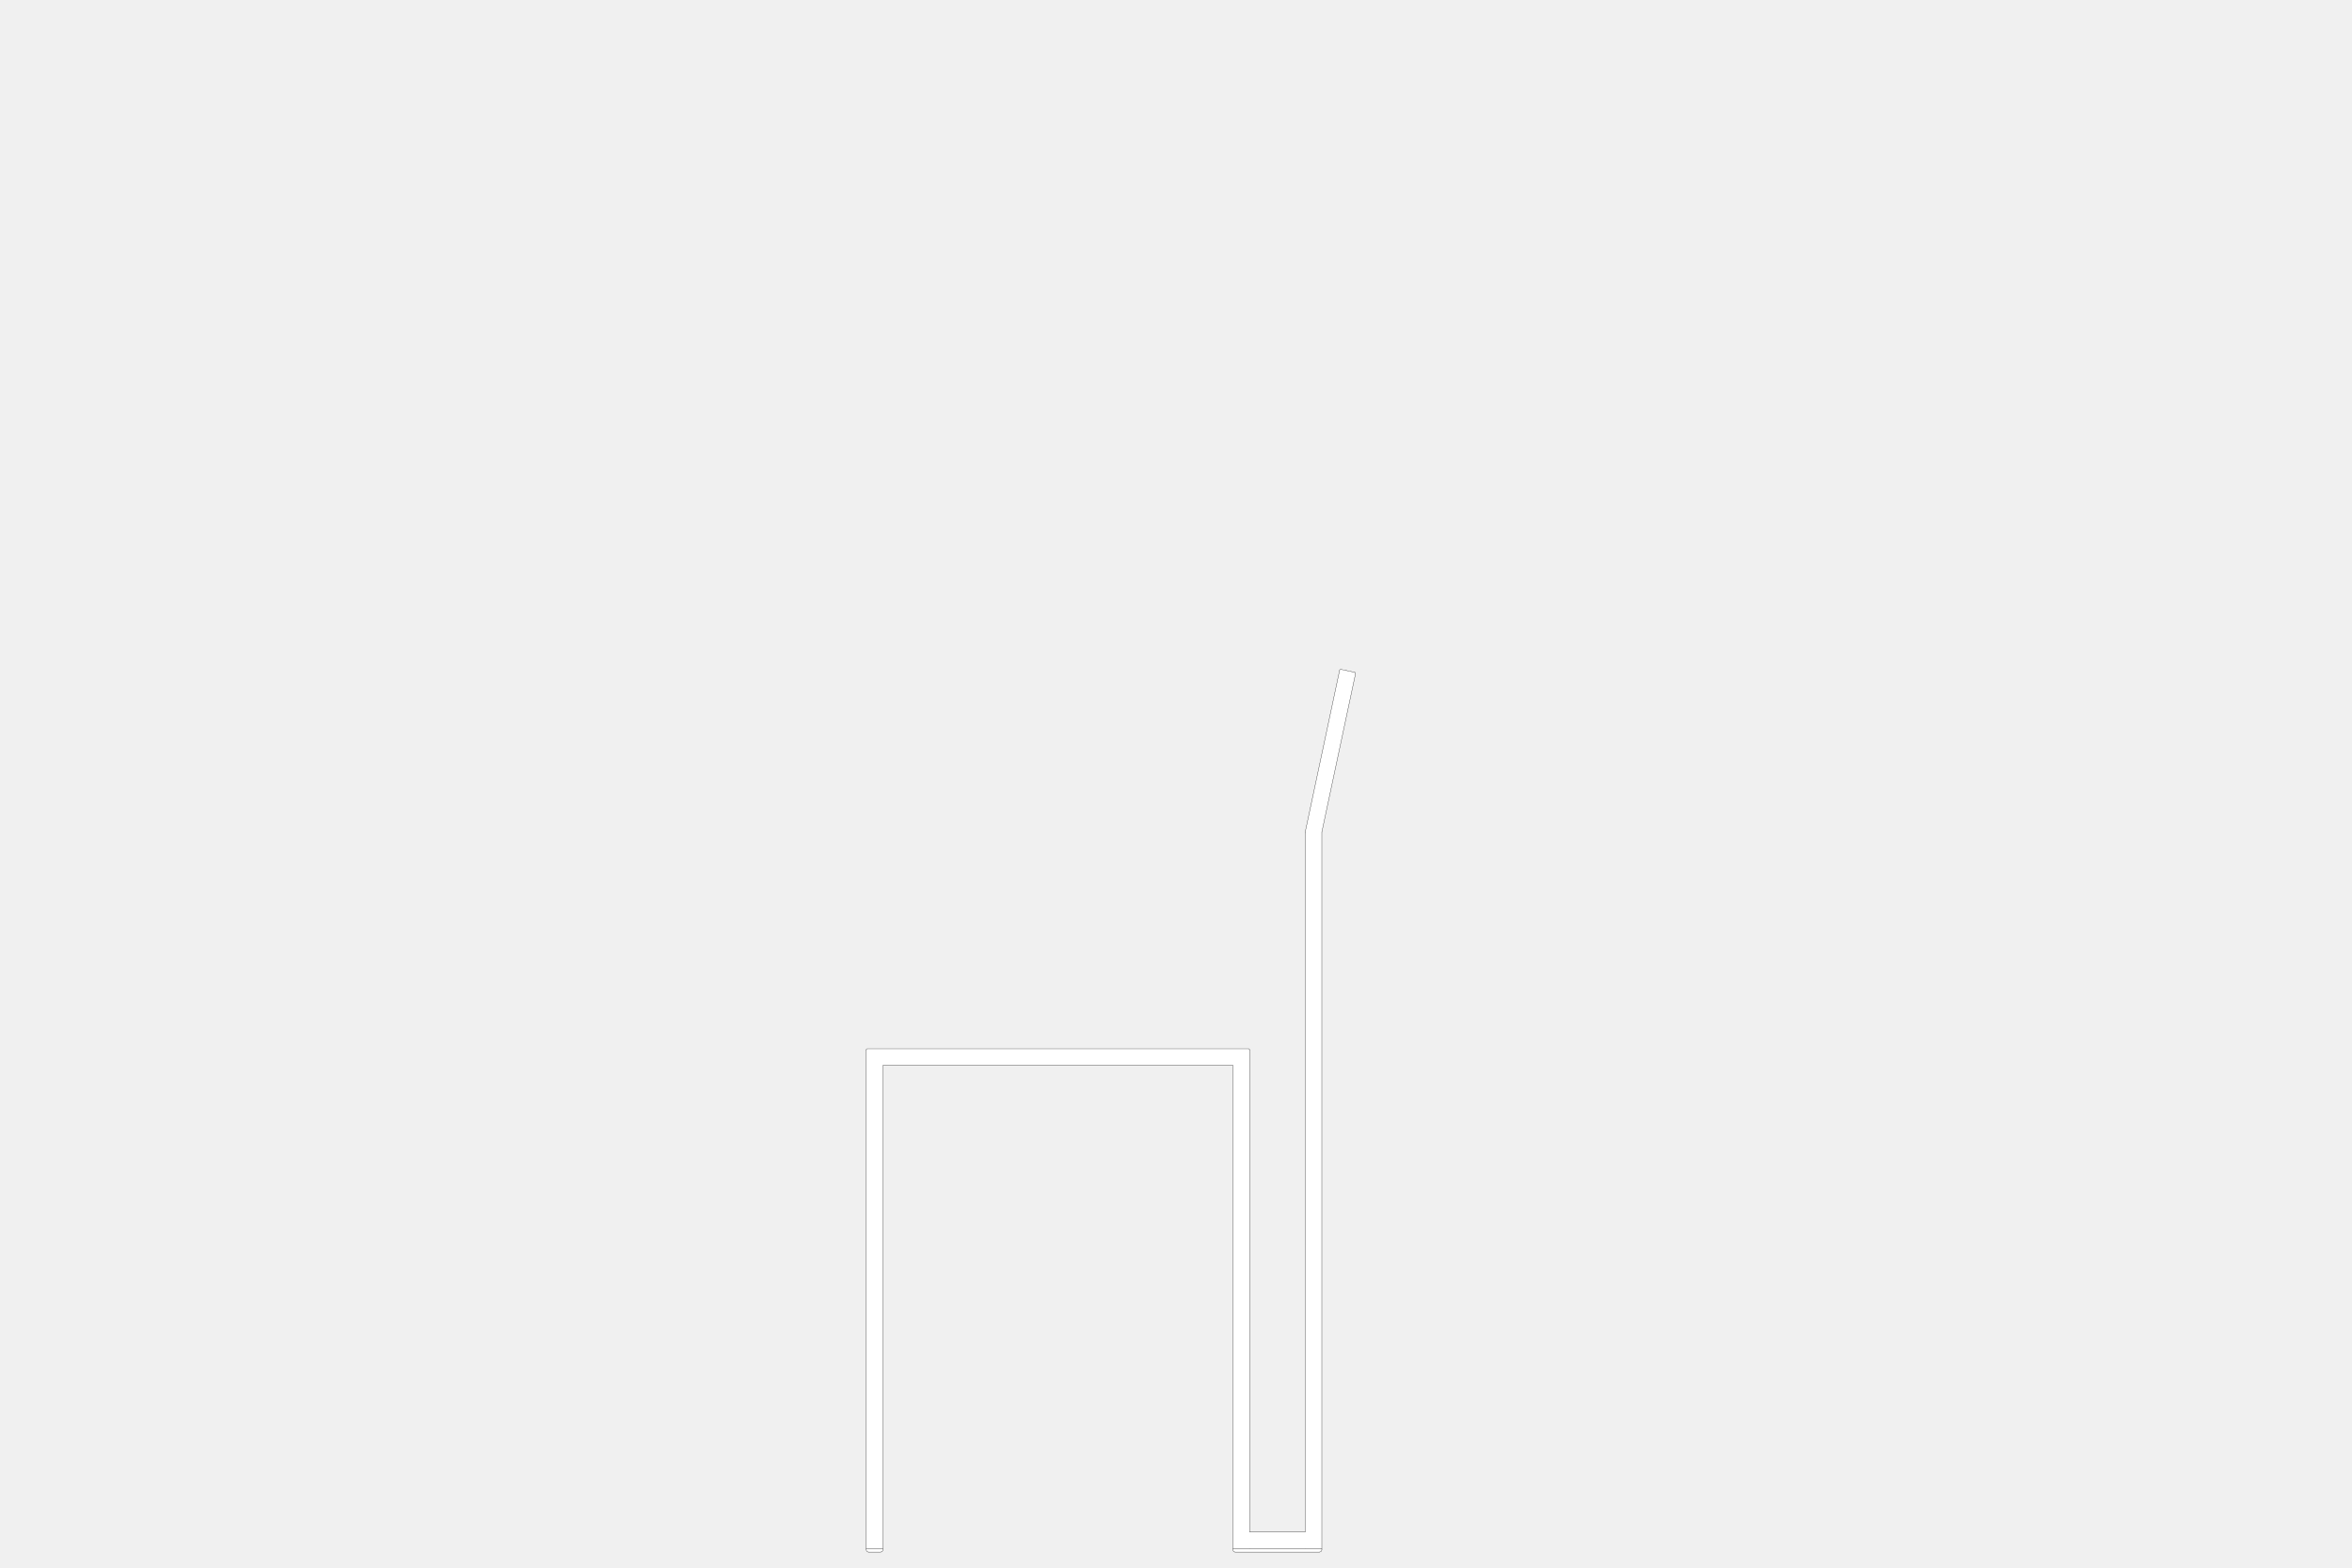
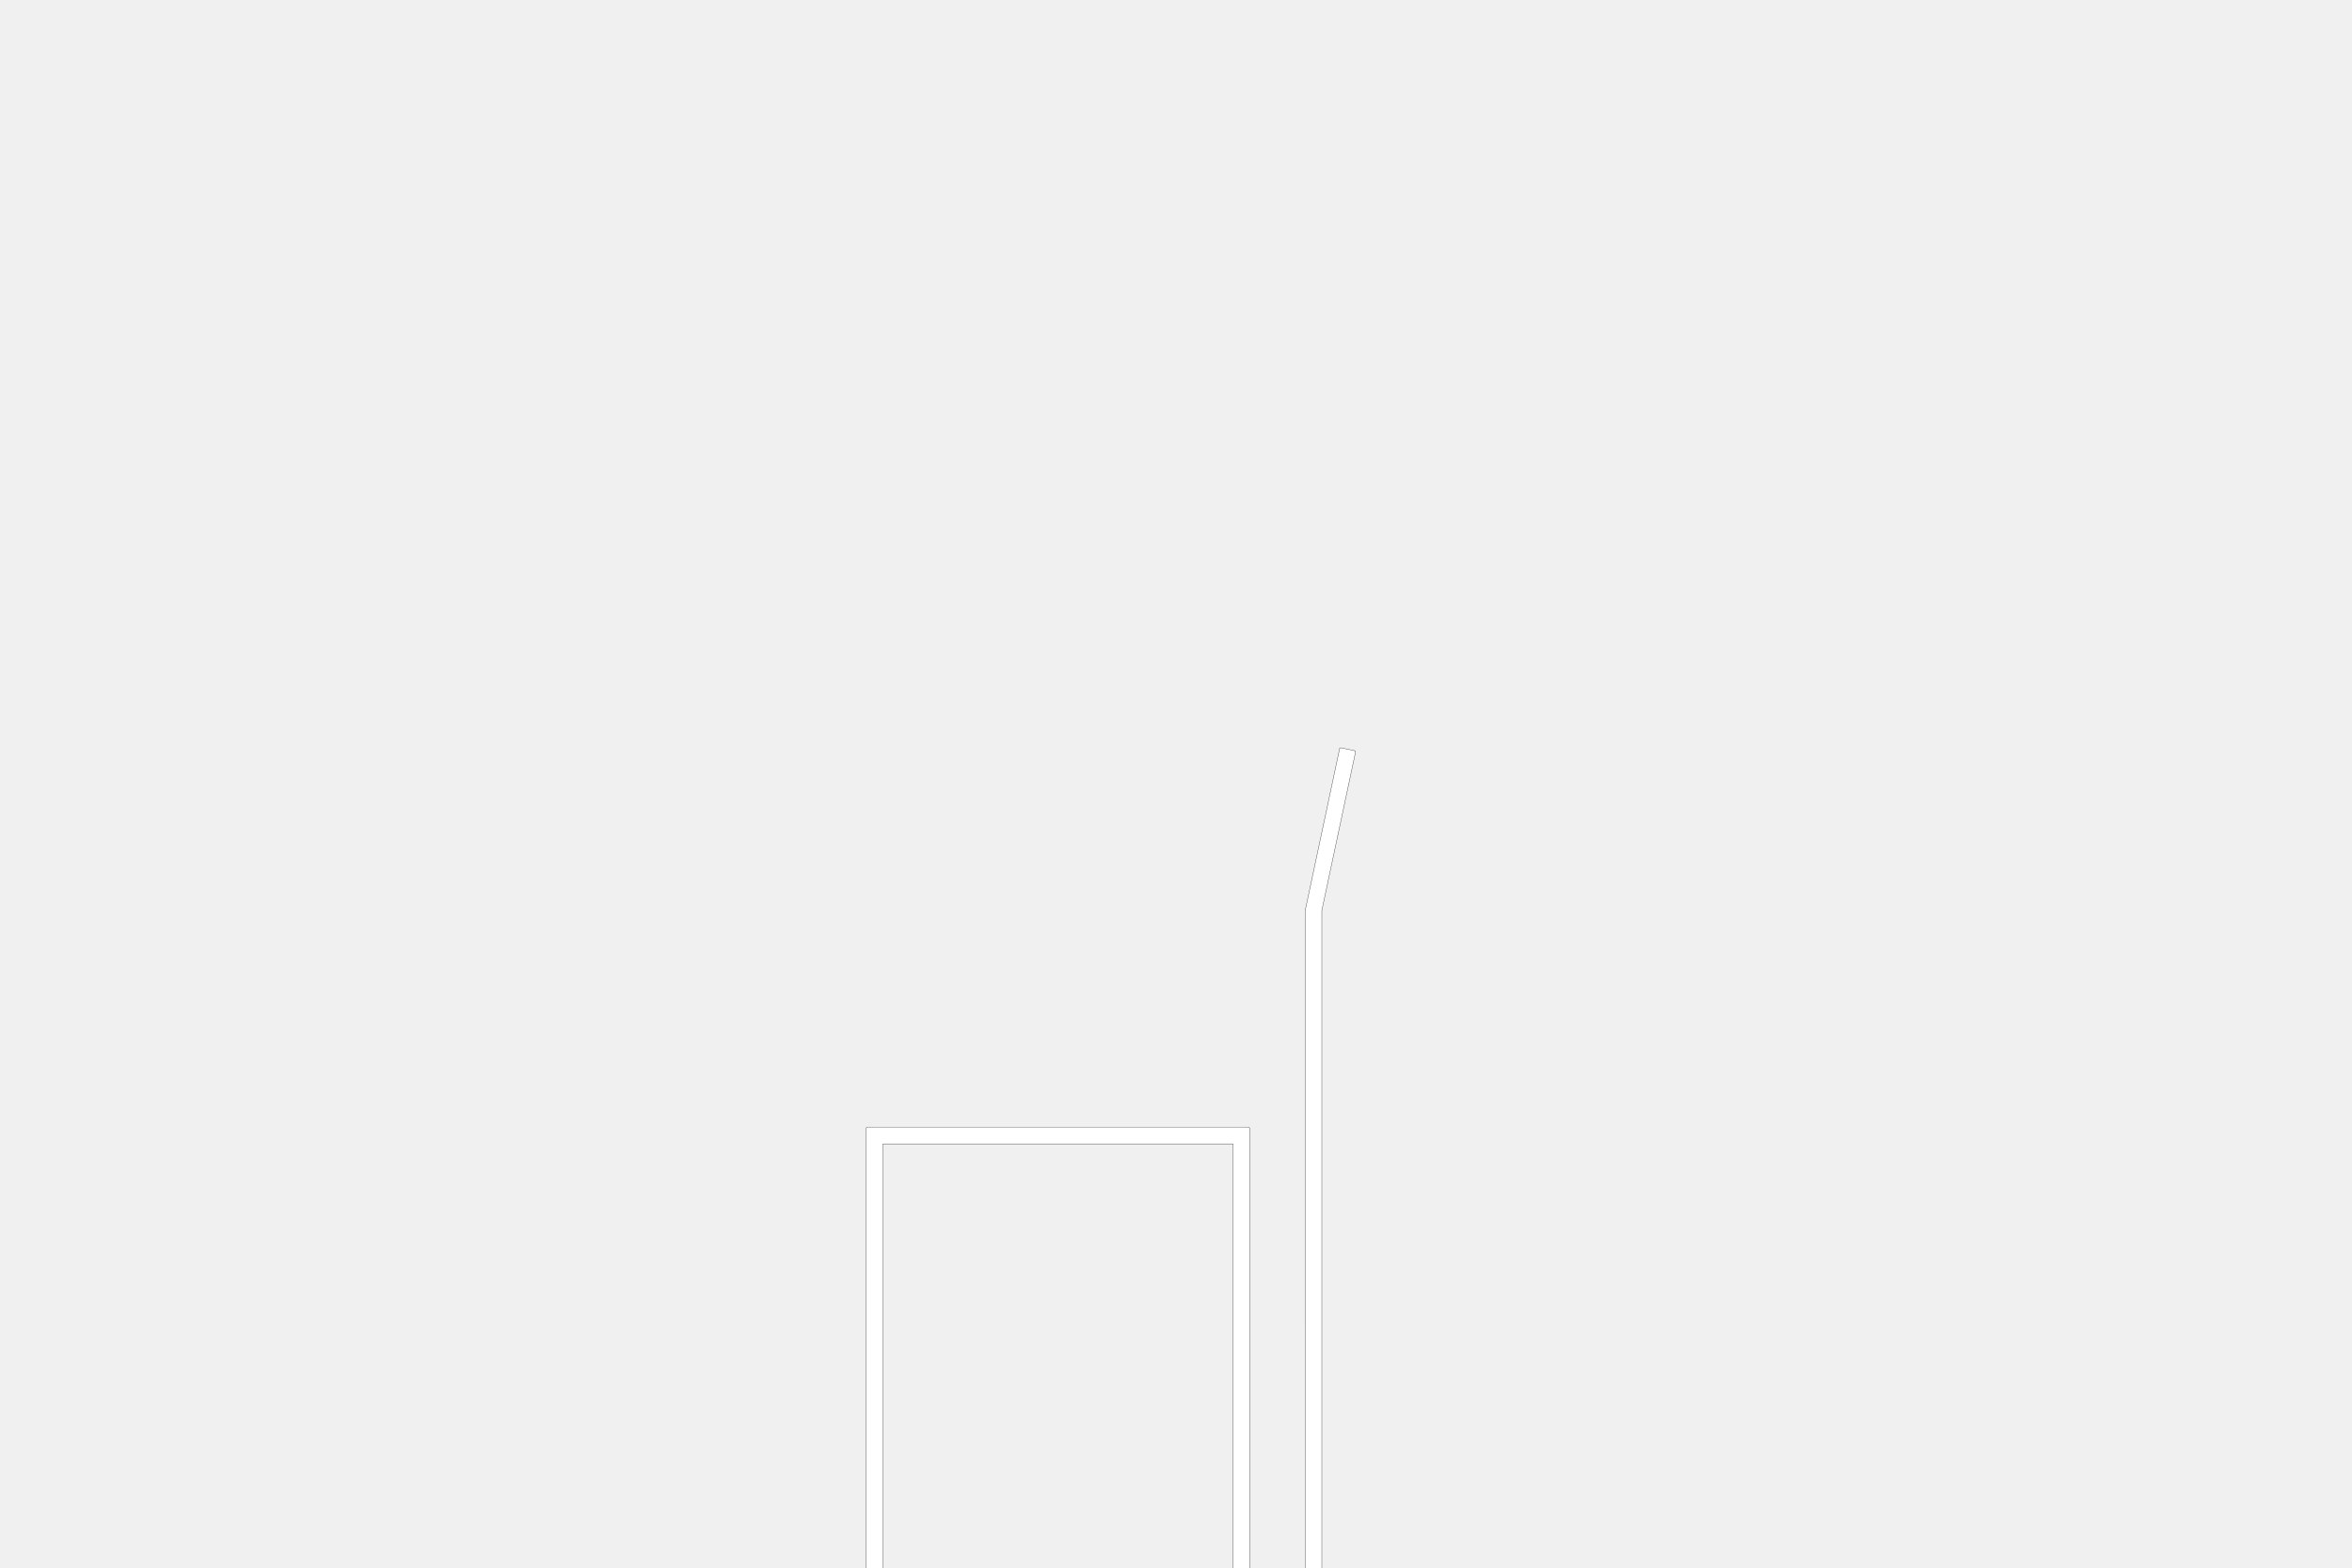
- <svg xmlns="http://www.w3.org/2000/svg" xmlns:xlink="http://www.w3.org/1999/xlink" version="1.1" id="Layer_1" x="0px" y="0px" viewBox="0 0 3000 2000" enable-background="new 0 0 2834.6 2834.6" xml:space="preserve">
-   <text transform="matrix(1 0 0 1 22 2812.006)">
-     <tspan x="0" y="0" fill="#FFFFFF" font-family="'ArialMT'" font-size="4">GSPublishe</tspan>
-     <tspan x="21.1" y="0" fill="#FFFFFF" font-family="'ArialMT'" font-size="4">rEngine</tspan>
-     <tspan x="34.8" y="0" fill="#FFFFFF" font-family="'ArialMT'" font-size="4"> </tspan>
-   </text>
-   <text transform="matrix(1 0 0 1 57.92 2812.006)" fill="#FFFFFF" font-family="'ArialMT'" font-size="4">0.44.100.100</text>
+ <svg xmlns="http://www.w3.org/2000/svg" xmlns:xlink="http://www.w3.org/1999/xlink" version="1.1" id="Layer_1" x="0px" y="0px" viewBox="0 -100 3000 2000" xml:space="preserve">
  <line fill="none" stroke="#000000" stroke-width="0.283" stroke-linecap="round" stroke-linejoin="round" stroke-miterlimit="10" x1="150.6" y1="2810.6" x2="151.7" y2="2810.4" />
  <g>
    <defs>
      <polyline id="SVGID_1_" points="21,21 2813,21 2813,2813 21,2813 21,21   " />
    </defs>
    <clipPath id="SVGID_2_">
      <use xlink:href="#SVGID_1_" overflow="visible" />
    </clipPath>
    <polyline clip-path="url(#SVGID_2_)" fill-rule="evenodd" clip-rule="evenodd" fill="#FFFFFF" points="1104.9,1975.8   1104.9,1339.4 1105.4,1338.4 1106.4,1338 1592.5,1338 1593.5,1338.4 1593.9,1339.4 1593.9,1954.5 1664.8,1954.5 1664.9,1061.1   1708.7,855.1 1709.3,854.2 1710.4,854 1727.9,857.7 1728.8,858.3 1729,859.4 1686,1061.6 1686,1975.8 1572.7,1975.8 1572.7,1359.3   1126.2,1359.3 1126.2,1975.8 1104.9,1975.8  " />
    <polyline clip-path="url(#SVGID_2_)" fill-rule="evenodd" clip-rule="evenodd" fill="#FFFFFF" points="1104.9,1975.8   1126.2,1975.8 1126.2,1977.2 1125.8,1978.6 1124.8,1979.7 1123.4,1980.1 1107.8,1980.1 1106.4,1979.7 1105.3,1978.6 1104.9,1977.2   1104.9,1975.8  " />
    <polyline clip-path="url(#SVGID_2_)" fill-rule="evenodd" clip-rule="evenodd" fill="#FFFFFF" points="1572.7,1975.8 1686,1975.8   1686,1977.2 1685.7,1978.6 1684.6,1979.7 1683.2,1980.1 1575.5,1980.1 1574.1,1979.7 1573,1978.6 1572.7,1977.2 1572.7,1975.8  " />
    <line clip-path="url(#SVGID_2_)" fill="none" stroke="#000000" stroke-width="0.368" stroke-linecap="round" stroke-linejoin="round" stroke-miterlimit="10" x1="1106.4" y1="1338" x2="1592.5" y2="1338" />
    <line clip-path="url(#SVGID_2_)" fill="none" stroke="#000000" stroke-width="0.368" stroke-linecap="round" stroke-linejoin="round" stroke-miterlimit="10" x1="1104.9" y1="1339.4" x2="1104.9" y2="1975.8" />
    <line clip-path="url(#SVGID_2_)" fill="none" stroke="#000000" stroke-width="0.368" stroke-linecap="round" stroke-linejoin="round" stroke-miterlimit="10" x1="1104.9" y1="1975.8" x2="1126.2" y2="1975.8" />
    <line clip-path="url(#SVGID_2_)" fill="none" stroke="#000000" stroke-width="0.368" stroke-linecap="round" stroke-linejoin="round" stroke-miterlimit="10" x1="1126.2" y1="1975.8" x2="1126.2" y2="1359.3" />
    <line clip-path="url(#SVGID_2_)" fill="none" stroke="#000000" stroke-width="0.368" stroke-linecap="round" stroke-linejoin="round" stroke-miterlimit="10" x1="1126.2" y1="1359.3" x2="1572.7" y2="1359.3" />
    <line clip-path="url(#SVGID_2_)" fill="none" stroke="#000000" stroke-width="0.368" stroke-linecap="round" stroke-linejoin="round" stroke-miterlimit="10" x1="1593.9" y1="1339.4" x2="1593.9" y2="1954.5" />
    <line clip-path="url(#SVGID_2_)" fill="none" stroke="#000000" stroke-width="0.368" stroke-linecap="round" stroke-linejoin="round" stroke-miterlimit="10" x1="1593.9" y1="1975.8" x2="1572.7" y2="1975.8" />
    <line clip-path="url(#SVGID_2_)" fill="none" stroke="#000000" stroke-width="0.368" stroke-linecap="round" stroke-linejoin="round" stroke-miterlimit="10" x1="1572.7" y1="1975.8" x2="1572.7" y2="1359.3" />
    <line clip-path="url(#SVGID_2_)" fill="none" stroke="#000000" stroke-width="0.368" stroke-linecap="round" stroke-linejoin="round" stroke-miterlimit="10" x1="1593.9" y1="1975.8" x2="1664.8" y2="1975.8" />
    <line clip-path="url(#SVGID_2_)" fill="none" stroke="#000000" stroke-width="0.368" stroke-linecap="round" stroke-linejoin="round" stroke-miterlimit="10" x1="1664.8" y1="1954.5" x2="1593.9" y2="1954.5" />
    <line clip-path="url(#SVGID_2_)" fill="none" stroke="#000000" stroke-width="0.368" stroke-linecap="round" stroke-linejoin="round" stroke-miterlimit="10" x1="1664.8" y1="1975.8" x2="1686" y2="1975.8" />
    <line clip-path="url(#SVGID_2_)" fill="none" stroke="#000000" stroke-width="0.368" stroke-linecap="round" stroke-linejoin="round" stroke-miterlimit="10" x1="1686" y1="1975.8" x2="1686" y2="1061.6" />
    <line clip-path="url(#SVGID_2_)" fill="none" stroke="#000000" stroke-width="0.368" stroke-linecap="round" stroke-linejoin="round" stroke-miterlimit="10" x1="1664.8" y1="1954.5" x2="1664.8" y2="1062.2" />
    <line clip-path="url(#SVGID_2_)" fill="none" stroke="#000000" stroke-width="0.368" stroke-linecap="round" stroke-linejoin="round" stroke-miterlimit="10" x1="1664.9" y1="1061.1" x2="1708.7" y2="855.1" />
    <line clip-path="url(#SVGID_2_)" fill="none" stroke="#000000" stroke-width="0.368" stroke-linecap="round" stroke-linejoin="round" stroke-miterlimit="10" x1="1686" y1="1061.6" x2="1729" y2="859.4" />
    <line clip-path="url(#SVGID_2_)" fill="none" stroke="#000000" stroke-width="0.368" stroke-linecap="round" stroke-linejoin="round" stroke-miterlimit="10" x1="1710.4" y1="854" x2="1727.9" y2="857.7" />
    <line clip-path="url(#SVGID_2_)" fill="none" stroke="#000000" stroke-width="0.368" stroke-linecap="round" stroke-linejoin="round" stroke-miterlimit="10" x1="1104.9" y1="1975.8" x2="1104.9" y2="1977.2" />
    <line clip-path="url(#SVGID_2_)" fill="none" stroke="#000000" stroke-width="0.368" stroke-linecap="round" stroke-linejoin="round" stroke-miterlimit="10" x1="1107.8" y1="1980.1" x2="1123.4" y2="1980.1" />
    <line clip-path="url(#SVGID_2_)" fill="none" stroke="#000000" stroke-width="0.368" stroke-linecap="round" stroke-linejoin="round" stroke-miterlimit="10" x1="1126.2" y1="1977.2" x2="1126.2" y2="1975.8" />
    <line clip-path="url(#SVGID_2_)" fill="none" stroke="#000000" stroke-width="0.368" stroke-linecap="round" stroke-linejoin="round" stroke-miterlimit="10" x1="1572.7" y1="1975.8" x2="1572.7" y2="1977.2" />
    <line clip-path="url(#SVGID_2_)" fill="none" stroke="#000000" stroke-width="0.368" stroke-linecap="round" stroke-linejoin="round" stroke-miterlimit="10" x1="1575.5" y1="1980.1" x2="1683.2" y2="1980.1" />
    <line clip-path="url(#SVGID_2_)" fill="none" stroke="#000000" stroke-width="0.368" stroke-linecap="round" stroke-linejoin="round" stroke-miterlimit="10" x1="1686" y1="1977.2" x2="1686" y2="1975.8" />
    <g clip-path="url(#SVGID_2_)">
      <defs>
        <polyline id="SVGID_3_" points="21,21 2813,21 2813,2813 21,2813 21,21    " />
      </defs>
      <clipPath id="SVGID_4_">
        <use xlink:href="#SVGID_3_" overflow="visible" />
      </clipPath>
      <path clip-path="url(#SVGID_4_)" fill="none" stroke="#000000" stroke-width="0.368" stroke-linecap="round" stroke-linejoin="round" stroke-miterlimit="10" d="    M1727.9,857.7c0.7,0.1,1.1,0.7,1.1,1.4c0,0.1,0,0.2,0,0.3" />
    </g>
    <g clip-path="url(#SVGID_2_)">
      <defs>
        <polyline id="SVGID_5_" points="21,21 2813,21 2813,2813 21,2813 21,21    " />
      </defs>
      <clipPath id="SVGID_6_">
        <use xlink:href="#SVGID_5_" overflow="visible" />
      </clipPath>
      <path clip-path="url(#SVGID_6_)" fill="none" stroke="#000000" stroke-width="0.368" stroke-linecap="round" stroke-linejoin="round" stroke-miterlimit="10" d="    M1708.7,855.1c0.1-0.7,0.7-1.1,1.4-1.1c0.1,0,0.2,0,0.3,0" />
    </g>
    <g clip-path="url(#SVGID_2_)">
      <defs>
        <polyline id="SVGID_7_" points="21,21 2813,21 2813,2813 21,2813 21,21    " />
      </defs>
      <clipPath id="SVGID_8_">
        <use xlink:href="#SVGID_7_" overflow="visible" />
      </clipPath>
      <path clip-path="url(#SVGID_8_)" fill="none" stroke="#000000" stroke-width="0.368" stroke-linecap="round" stroke-linejoin="round" stroke-miterlimit="10" d="    M1664.8,1062.2c0-0.4,0-0.8,0.1-1.2" />
    </g>
    <g clip-path="url(#SVGID_2_)">
      <defs>
        <polyline id="SVGID_9_" points="21,21 2813,21 2813,2813 21,2813 21,21    " />
      </defs>
      <clipPath id="SVGID_10_">
        <use xlink:href="#SVGID_9_" overflow="visible" />
      </clipPath>
      <path clip-path="url(#SVGID_10_)" fill="none" stroke="#000000" stroke-width="0.368" stroke-linecap="round" stroke-linejoin="round" stroke-miterlimit="10" d="    M1592.5,1338c0.8,0,1.4,0.6,1.4,1.4" />
    </g>
    <g clip-path="url(#SVGID_2_)">
      <defs>
        <polyline id="SVGID_11_" points="21,21 2813,21 2813,2813 21,2813 21,21    " />
      </defs>
      <clipPath id="SVGID_12_">
        <use xlink:href="#SVGID_11_" overflow="visible" />
      </clipPath>
      <path clip-path="url(#SVGID_12_)" fill="none" stroke="#000000" stroke-width="0.368" stroke-linecap="round" stroke-linejoin="round" stroke-miterlimit="10" d="    M1104.9,1339.4c0-0.8,0.6-1.4,1.4-1.4" />
    </g>
    <g clip-path="url(#SVGID_2_)">
      <defs>
        <polyline id="SVGID_13_" points="21,21 2813,21 2813,2813 21,2813 21,21    " />
      </defs>
      <clipPath id="SVGID_14_">
        <use xlink:href="#SVGID_13_" overflow="visible" />
      </clipPath>
      <path clip-path="url(#SVGID_14_)" fill="none" stroke="#000000" stroke-width="0.368" stroke-linecap="round" stroke-linejoin="round" stroke-miterlimit="10" d="    M1107.8,1980.1c-1.6,0-2.8-1.3-2.8-2.8" />
    </g>
    <g clip-path="url(#SVGID_2_)">
      <defs>
        <polyline id="SVGID_15_" points="21,21 2813,21 2813,2813 21,2813 21,21    " />
      </defs>
      <clipPath id="SVGID_16_">
        <use xlink:href="#SVGID_15_" overflow="visible" />
      </clipPath>
      <path clip-path="url(#SVGID_16_)" fill="none" stroke="#000000" stroke-width="0.368" stroke-linecap="round" stroke-linejoin="round" stroke-miterlimit="10" d="    M1126.2,1977.2c0,1.6-1.3,2.8-2.8,2.8" />
    </g>
    <g clip-path="url(#SVGID_2_)">
      <defs>
        <polyline id="SVGID_17_" points="21,21 2813,21 2813,2813 21,2813 21,21    " />
      </defs>
      <clipPath id="SVGID_18_">
        <use xlink:href="#SVGID_17_" overflow="visible" />
      </clipPath>
      <path clip-path="url(#SVGID_18_)" fill="none" stroke="#000000" stroke-width="0.368" stroke-linecap="round" stroke-linejoin="round" stroke-miterlimit="10" d="    M1575.5,1980.1c-1.6,0-2.8-1.3-2.8-2.8" />
    </g>
    <g clip-path="url(#SVGID_2_)">
      <defs>
        <polyline id="SVGID_19_" points="21,21 2813,21 2813,2813 21,2813 21,21    " />
      </defs>
      <clipPath id="SVGID_20_">
        <use xlink:href="#SVGID_19_" overflow="visible" />
      </clipPath>
      <path clip-path="url(#SVGID_20_)" fill="none" stroke="#000000" stroke-width="0.368" stroke-linecap="round" stroke-linejoin="round" stroke-miterlimit="10" d="    M1686,1977.2c0,1.6-1.3,2.8-2.8,2.8" />
    </g>
  </g>
</svg>
